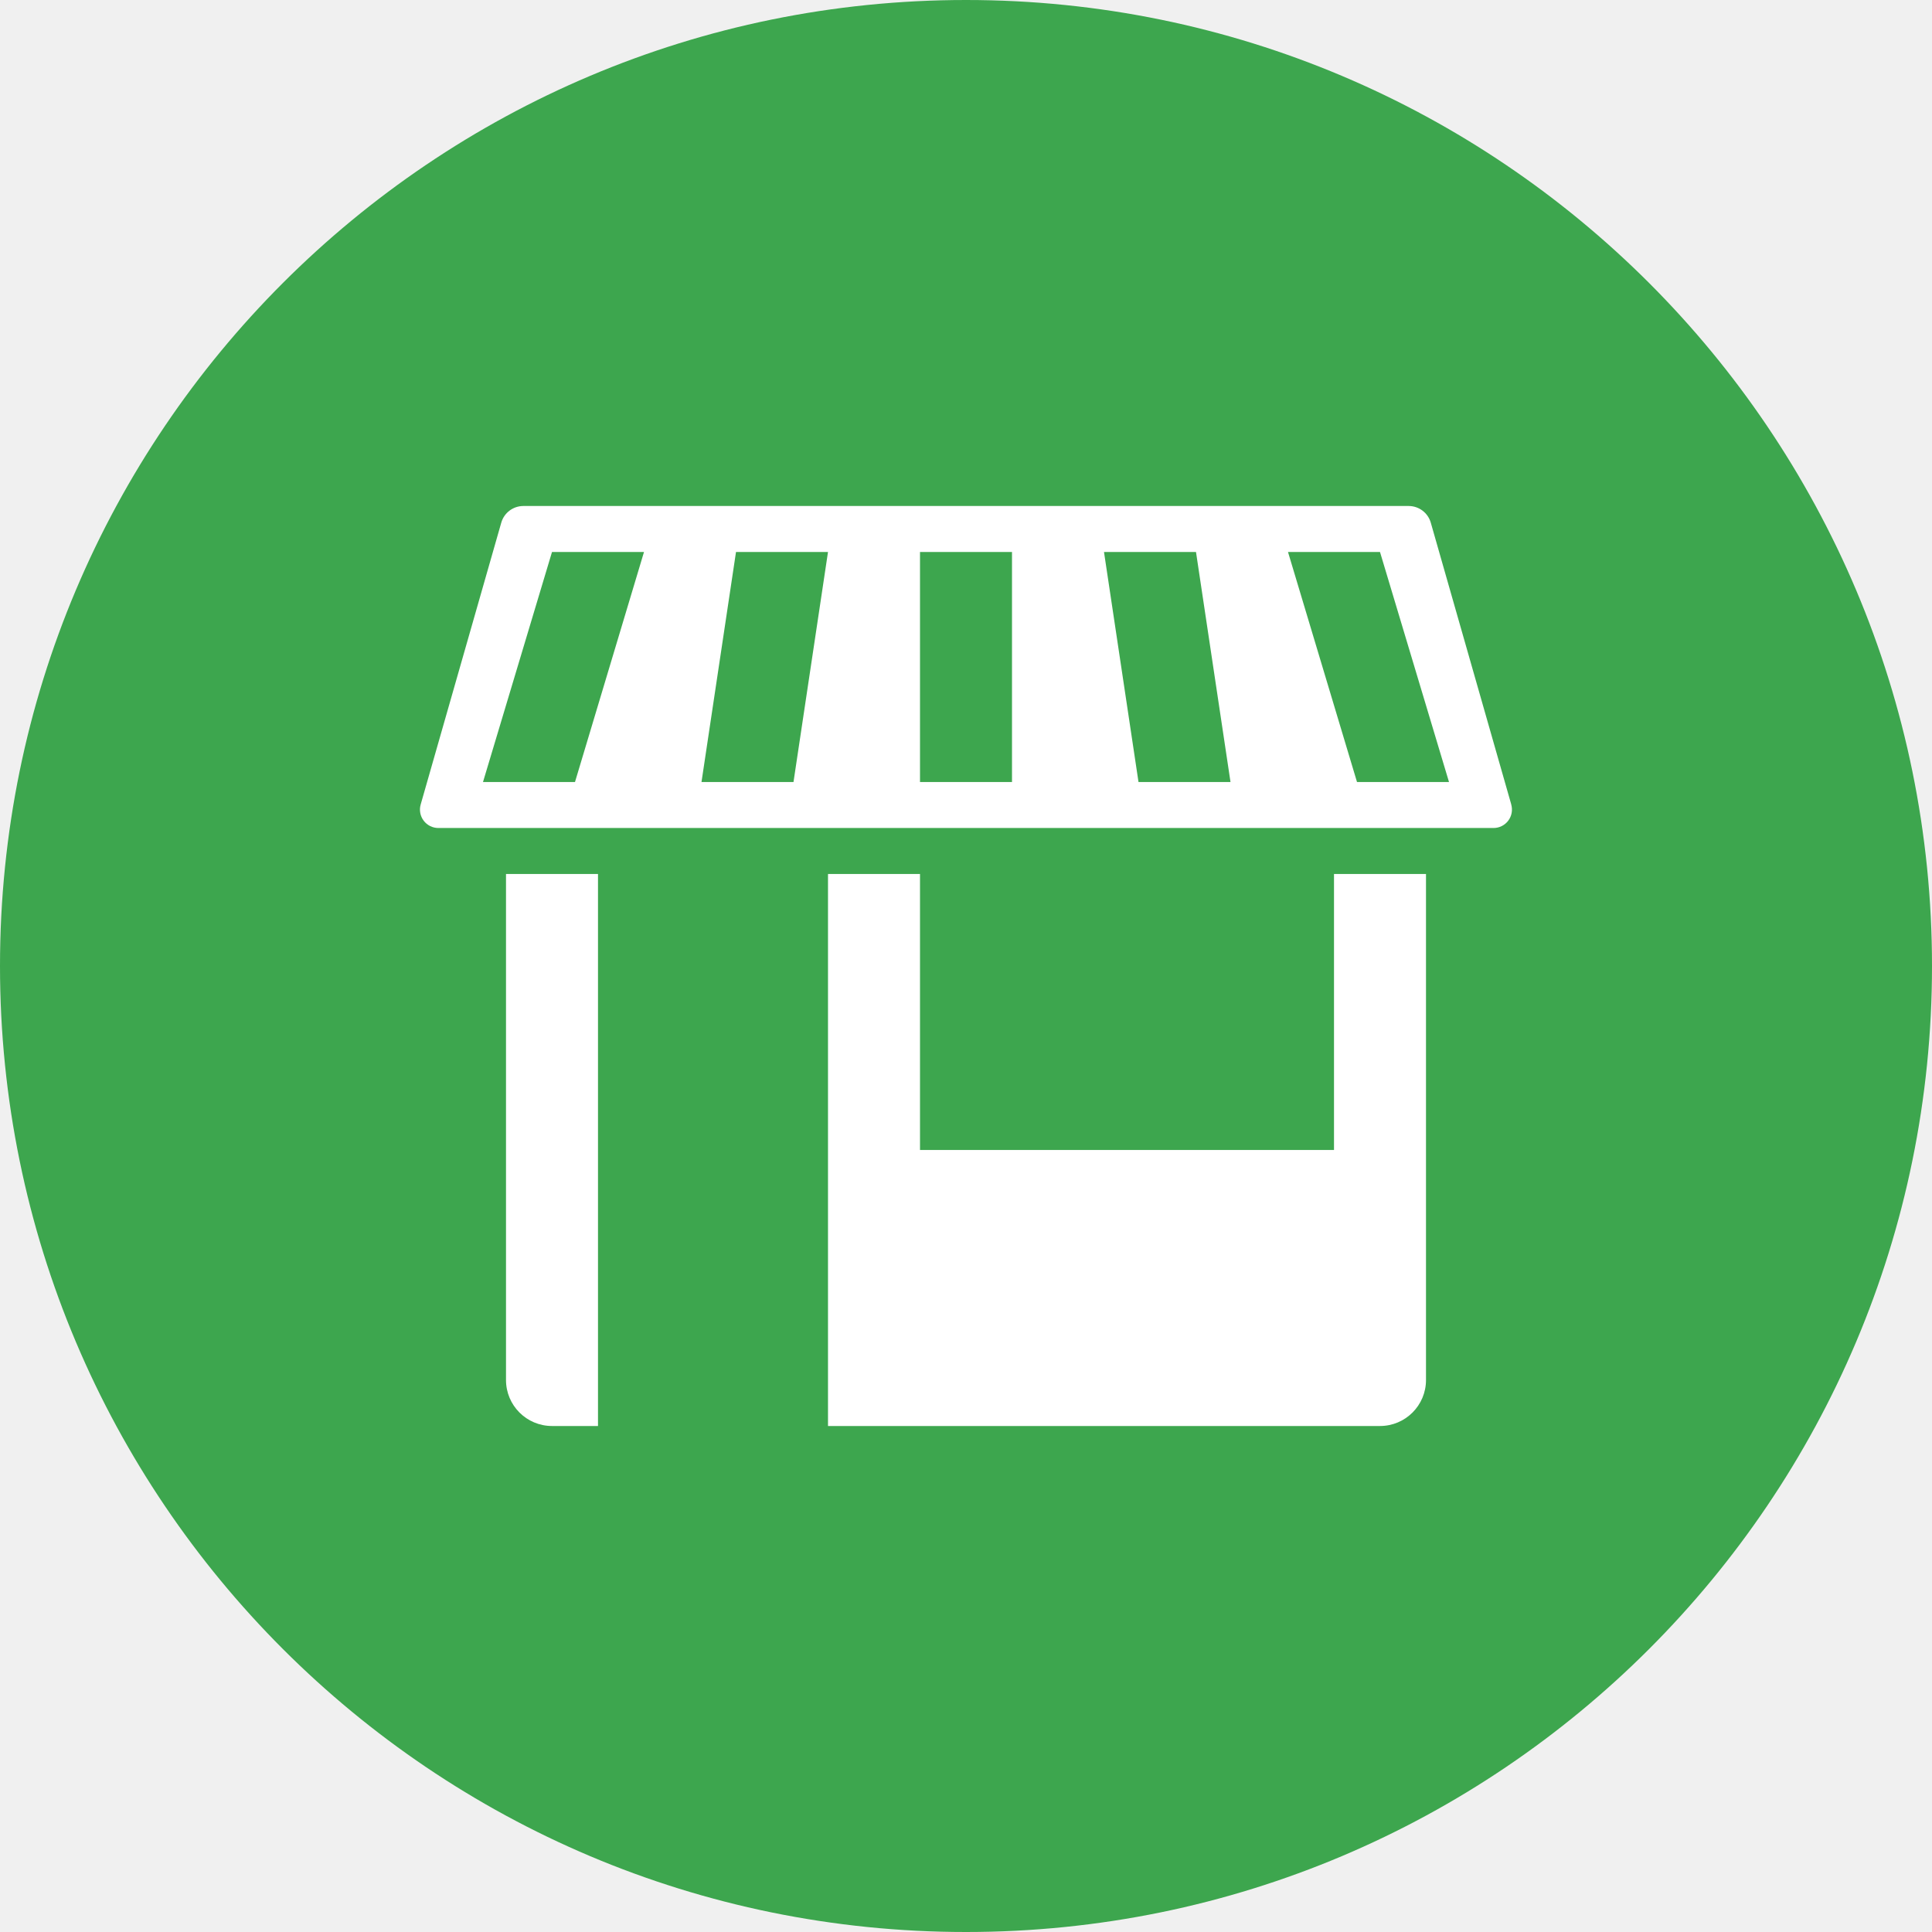
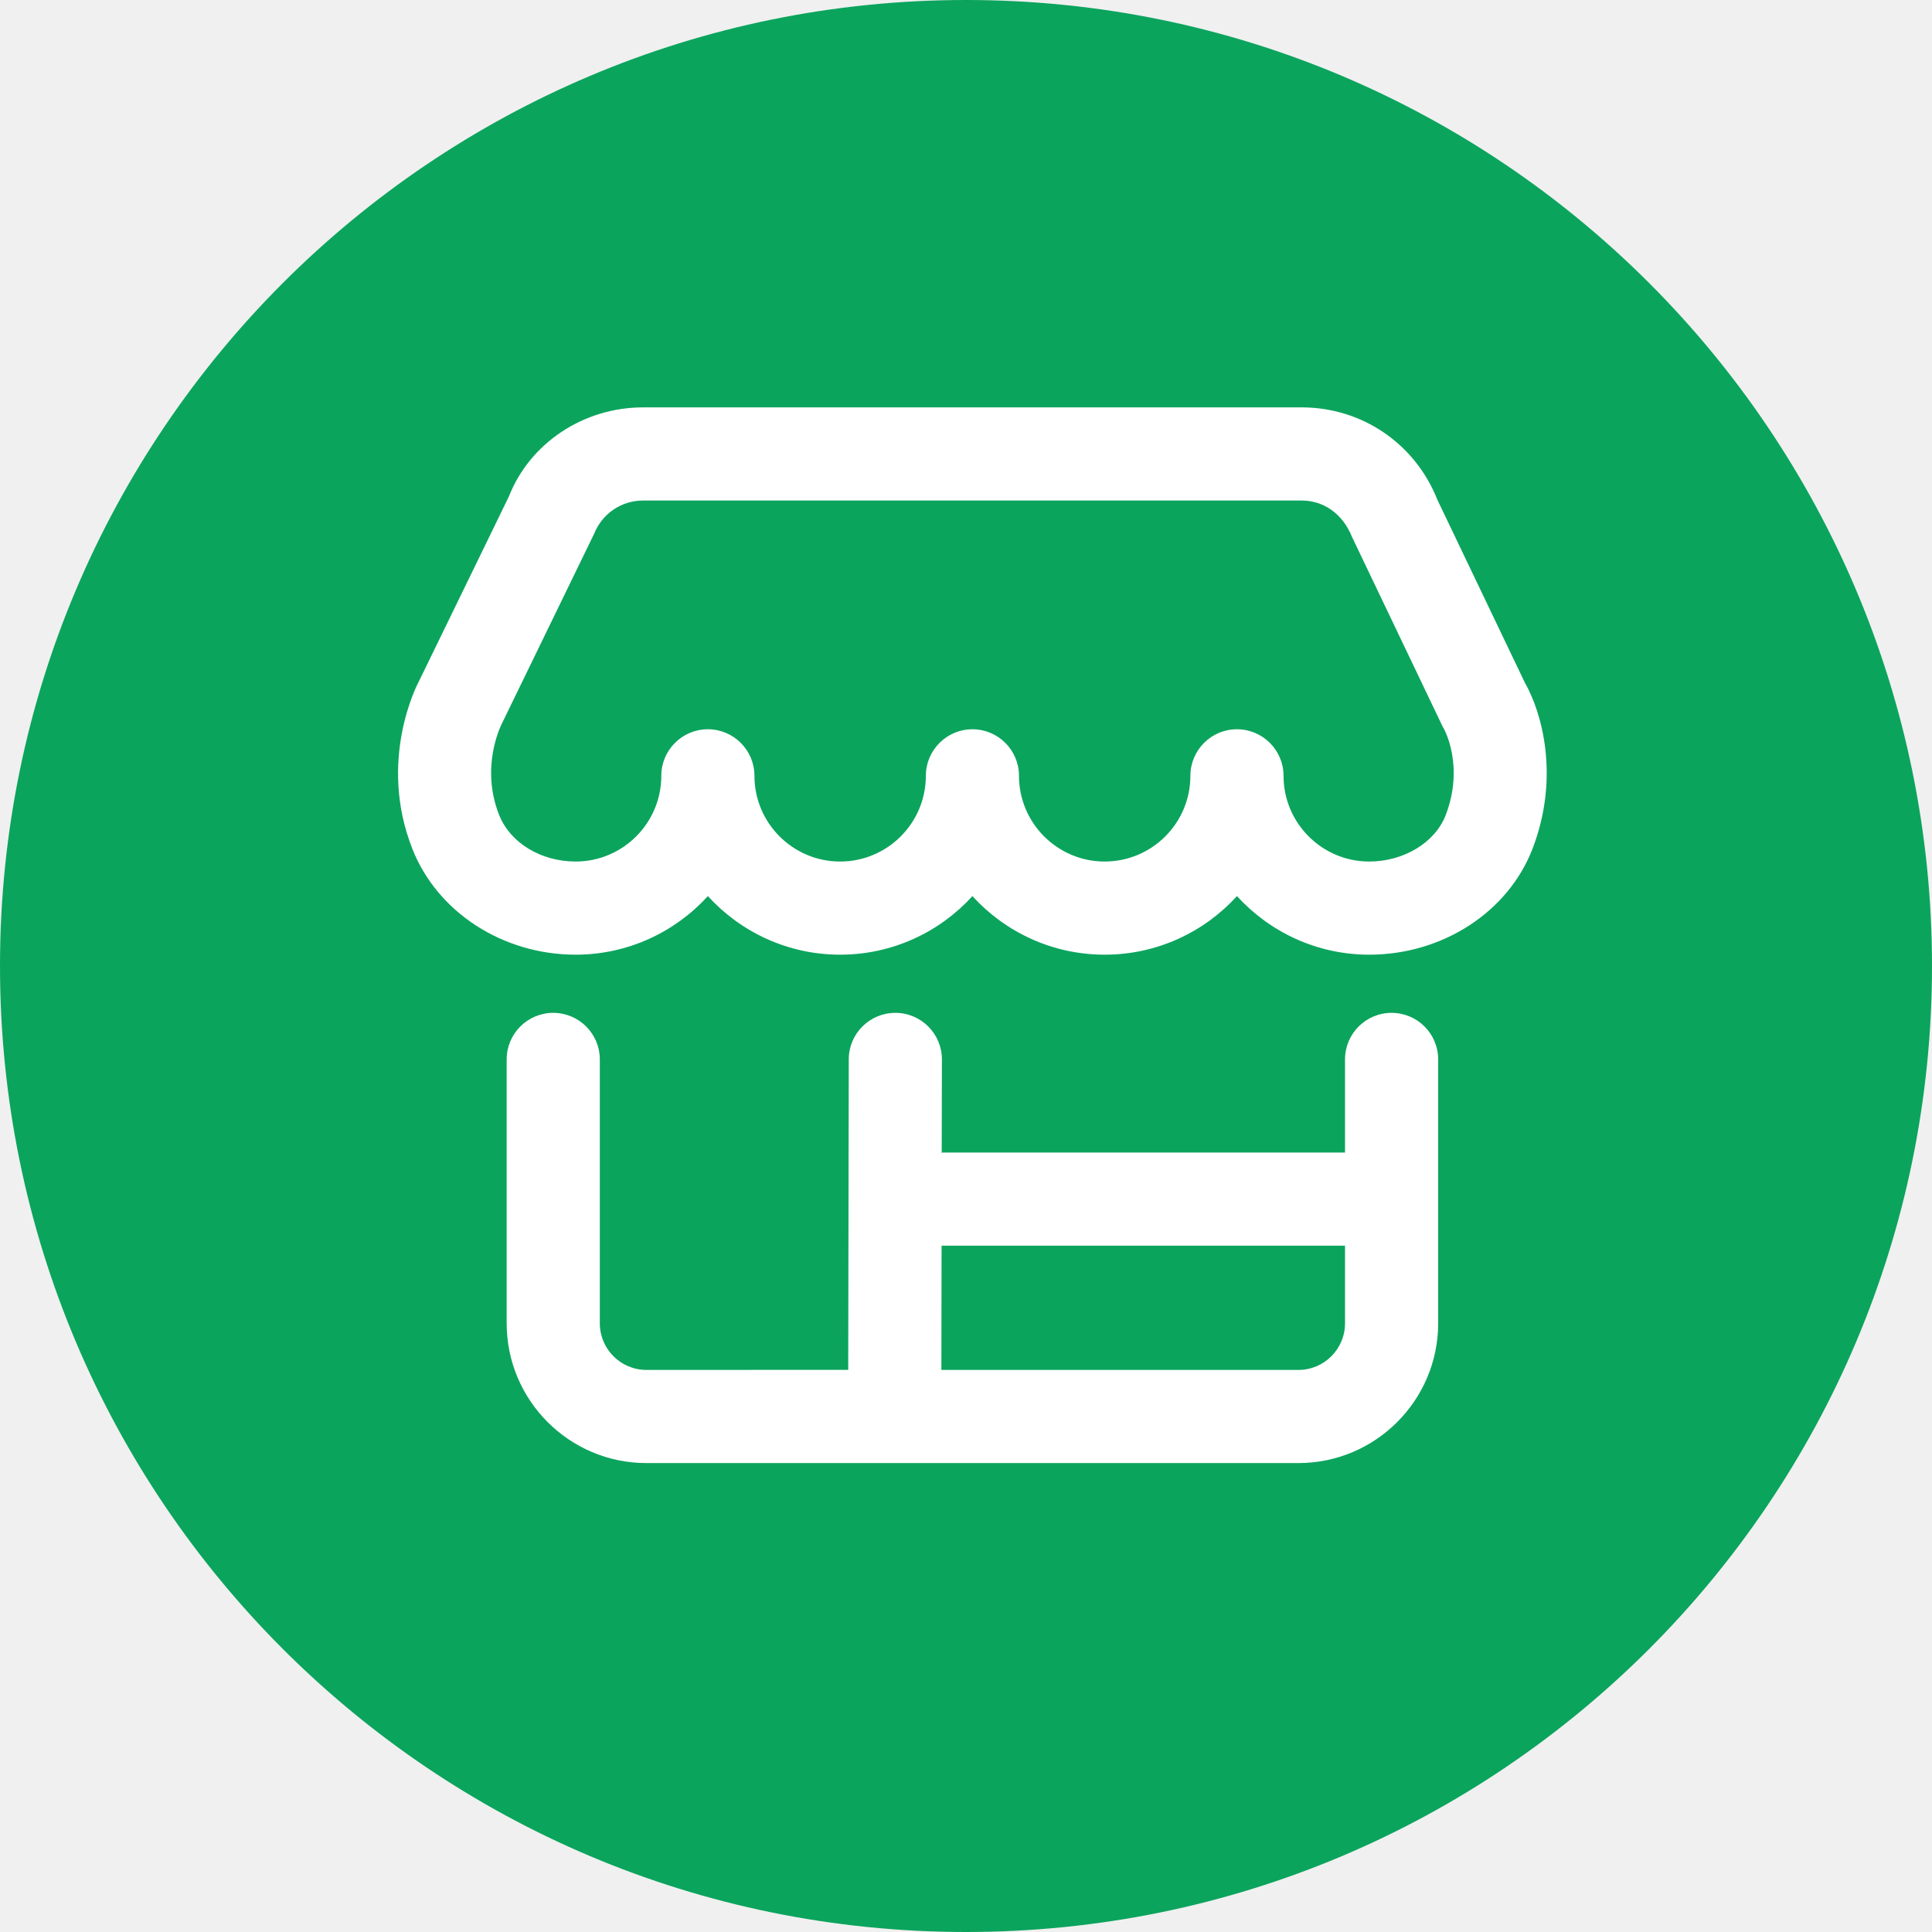
- <svg xmlns="http://www.w3.org/2000/svg" width="42" height="42">
-   <g data-name="42px@Circle">
-     <circle data-name="Ellipse 10213-5" cx="21" cy="21" r="21" fill="#3da64e" />
+ <svg xmlns="http://www.w3.org/2000/svg" width="28" height="28" viewBox="0 0 28 28" fill="none">
+   <g clip-path="url(#clip0_1425_682)">
+     <path d="M14 28C21.732 28 28 21.732 28 14C28 6.268 21.732 0 14 0C6.268 0 0 6.268 0 14C0 21.732 6.268 28 14 28Z" fill="#0BA45D" />
+     <path d="M20.168 14.679C19.795 14.679 19.493 14.981 19.493 15.354V16.704H13.662C13.657 16.704 13.653 16.707 13.648 16.707L13.651 15.355C13.651 14.982 13.35 14.68 12.977 14.679H12.976C12.604 14.679 12.301 14.98 12.301 15.353L12.293 19.853C12.293 19.853 12.293 19.854 12.293 19.853L9.368 19.854C8.996 19.854 8.693 19.551 8.693 19.179V15.354C8.693 14.981 8.39 14.679 8.018 14.679C7.645 14.679 7.343 14.981 7.343 15.354V19.179C7.343 20.295 8.251 21.204 9.368 21.204H18.818C19.934 21.204 20.843 20.295 20.843 19.179V15.354C20.843 14.981 20.541 14.679 20.168 14.679ZM18.818 19.854H13.643L13.646 18.051C13.652 18.051 13.656 18.054 13.662 18.054H19.493V19.179C19.493 19.551 19.19 19.854 18.818 19.854Z" fill="white" />
+     <path d="M22.1 9.895L20.831 7.242C20.51 6.43 19.739 5.904 18.865 5.904H9.32C8.448 5.904 7.676 6.429 7.376 7.194L6.073 9.871C6.048 9.916 5.469 11.018 5.977 12.304C6.338 13.221 7.288 13.836 8.342 13.836C9.101 13.836 9.784 13.508 10.259 12.987C10.734 13.508 11.417 13.836 12.176 13.836C12.935 13.836 13.619 13.508 14.093 12.987C14.567 13.508 15.251 13.836 16.01 13.836C16.769 13.836 17.453 13.508 17.927 12.987C18.402 13.508 19.085 13.836 19.844 13.836C20.906 13.836 21.856 13.219 22.21 12.302C22.614 11.252 22.34 10.313 22.1 9.895ZM20.951 11.816C20.798 12.211 20.344 12.486 19.844 12.486C19.159 12.486 18.602 11.929 18.602 11.244C18.602 10.872 18.3 10.569 17.927 10.569C17.554 10.569 17.252 10.872 17.252 11.244C17.252 11.929 16.695 12.486 16.01 12.486C15.325 12.486 14.768 11.929 14.768 11.244C14.768 10.872 14.466 10.569 14.093 10.569C13.721 10.569 13.418 10.872 13.418 11.244C13.418 11.929 12.861 12.486 12.176 12.486C11.491 12.486 10.934 11.929 10.934 11.244C10.934 10.872 10.632 10.569 10.259 10.569C9.886 10.569 9.584 10.872 9.584 11.244C9.584 11.929 9.027 12.486 8.342 12.486C7.839 12.486 7.393 12.215 7.233 11.809C6.961 11.119 7.253 10.528 7.274 10.486L8.61 7.737C8.727 7.444 9.005 7.254 9.32 7.254H18.865C19.181 7.254 19.459 7.444 19.594 7.781L20.895 10.503C20.901 10.517 20.915 10.542 20.922 10.555C20.935 10.577 21.225 11.104 20.951 11.816Z" fill="white" />
  </g>
-   <path d="m32.854 17.49-1.75-6.127a.5.5 0 0 0-.481-.363H11.377a.5.5 0 0 0-.48.363L9.145 17.49a.4.4 0 0 0 .384.51h22.94a.4.4 0 0 0 .384-.51zM12.5 17h-2l1.5-5h2l-1.5 5zm4.75 0h-2l.75-5h2l-.75 5zM22 17h-2v-5h2v5zm2.75 0L24 12h2l.75 5h-2zm4.75 0L28 12h2l1.5 5h-2zm1.5 2v11a1 1 0 0 1-1 1H18V19h2v6h9v-6h2zM13 31h-1a1 1 0 0 1-1-1V19h2v12z" fill="#fff" data-name="24px@Icons" />
+   <defs>
+     <clipPath id="clip0_1425_682">
+       <rect width="28" height="28" fill="white" />
+     </clipPath>
+   </defs>
</svg>
